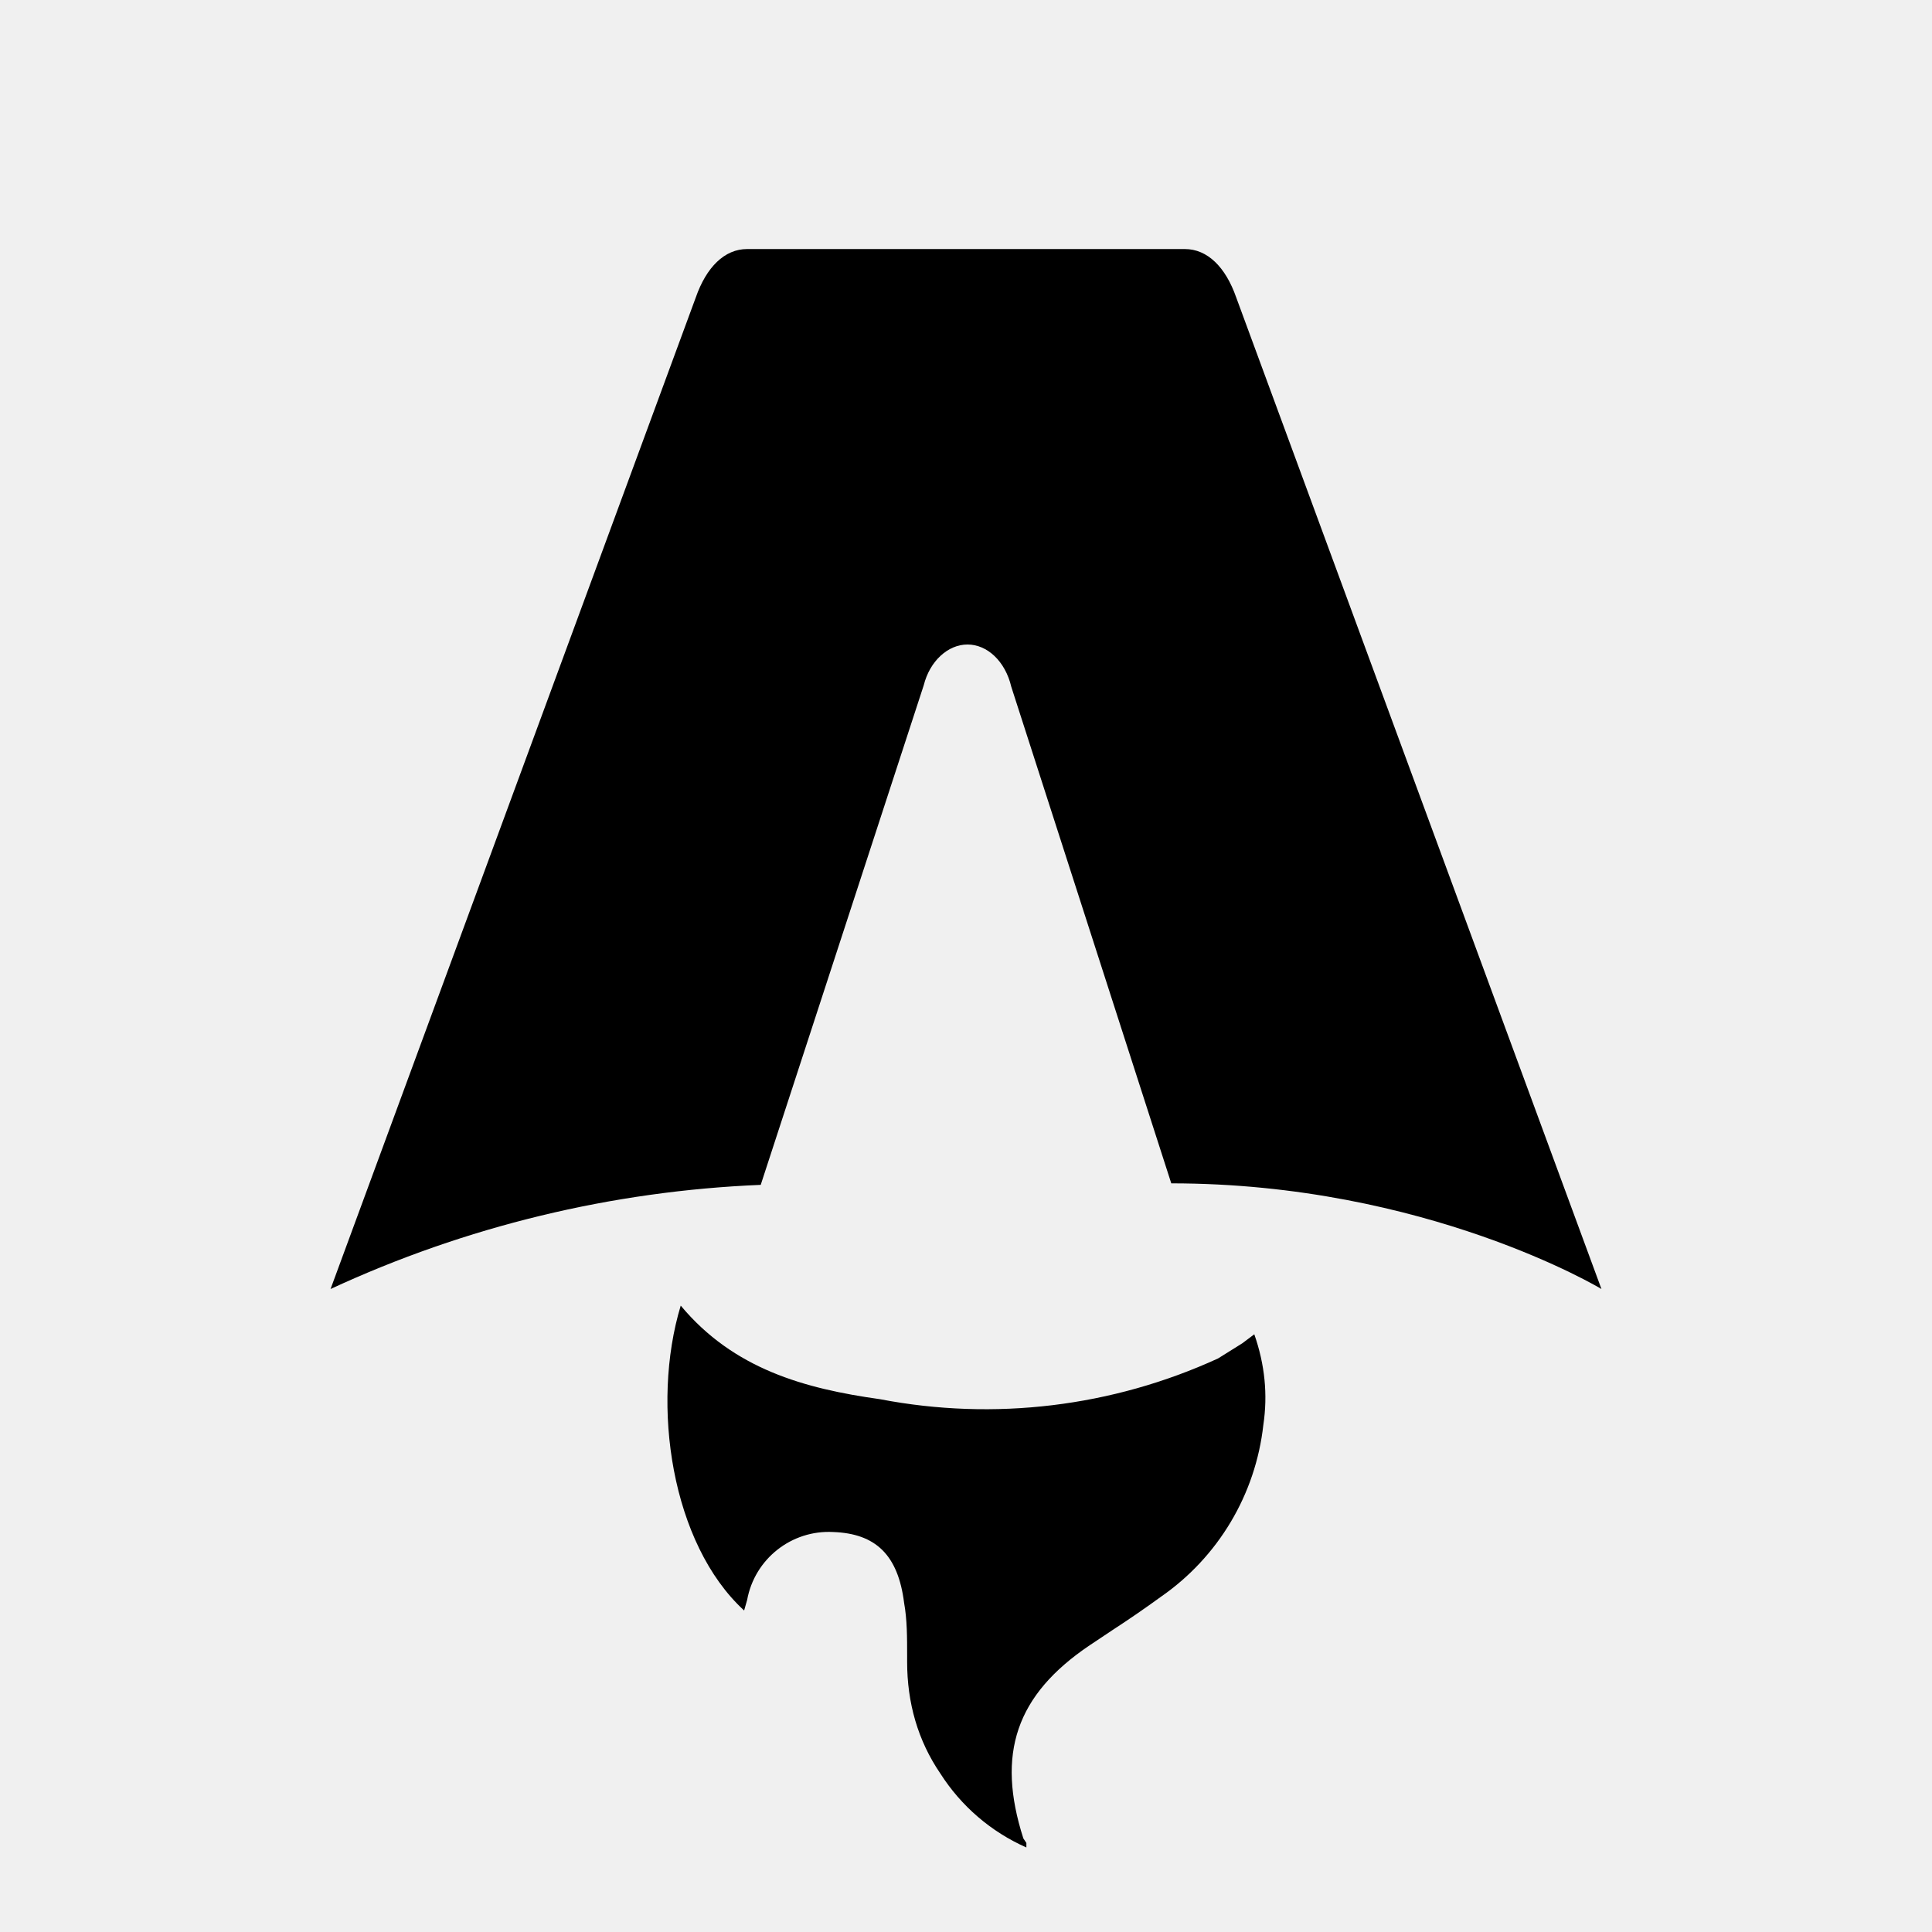
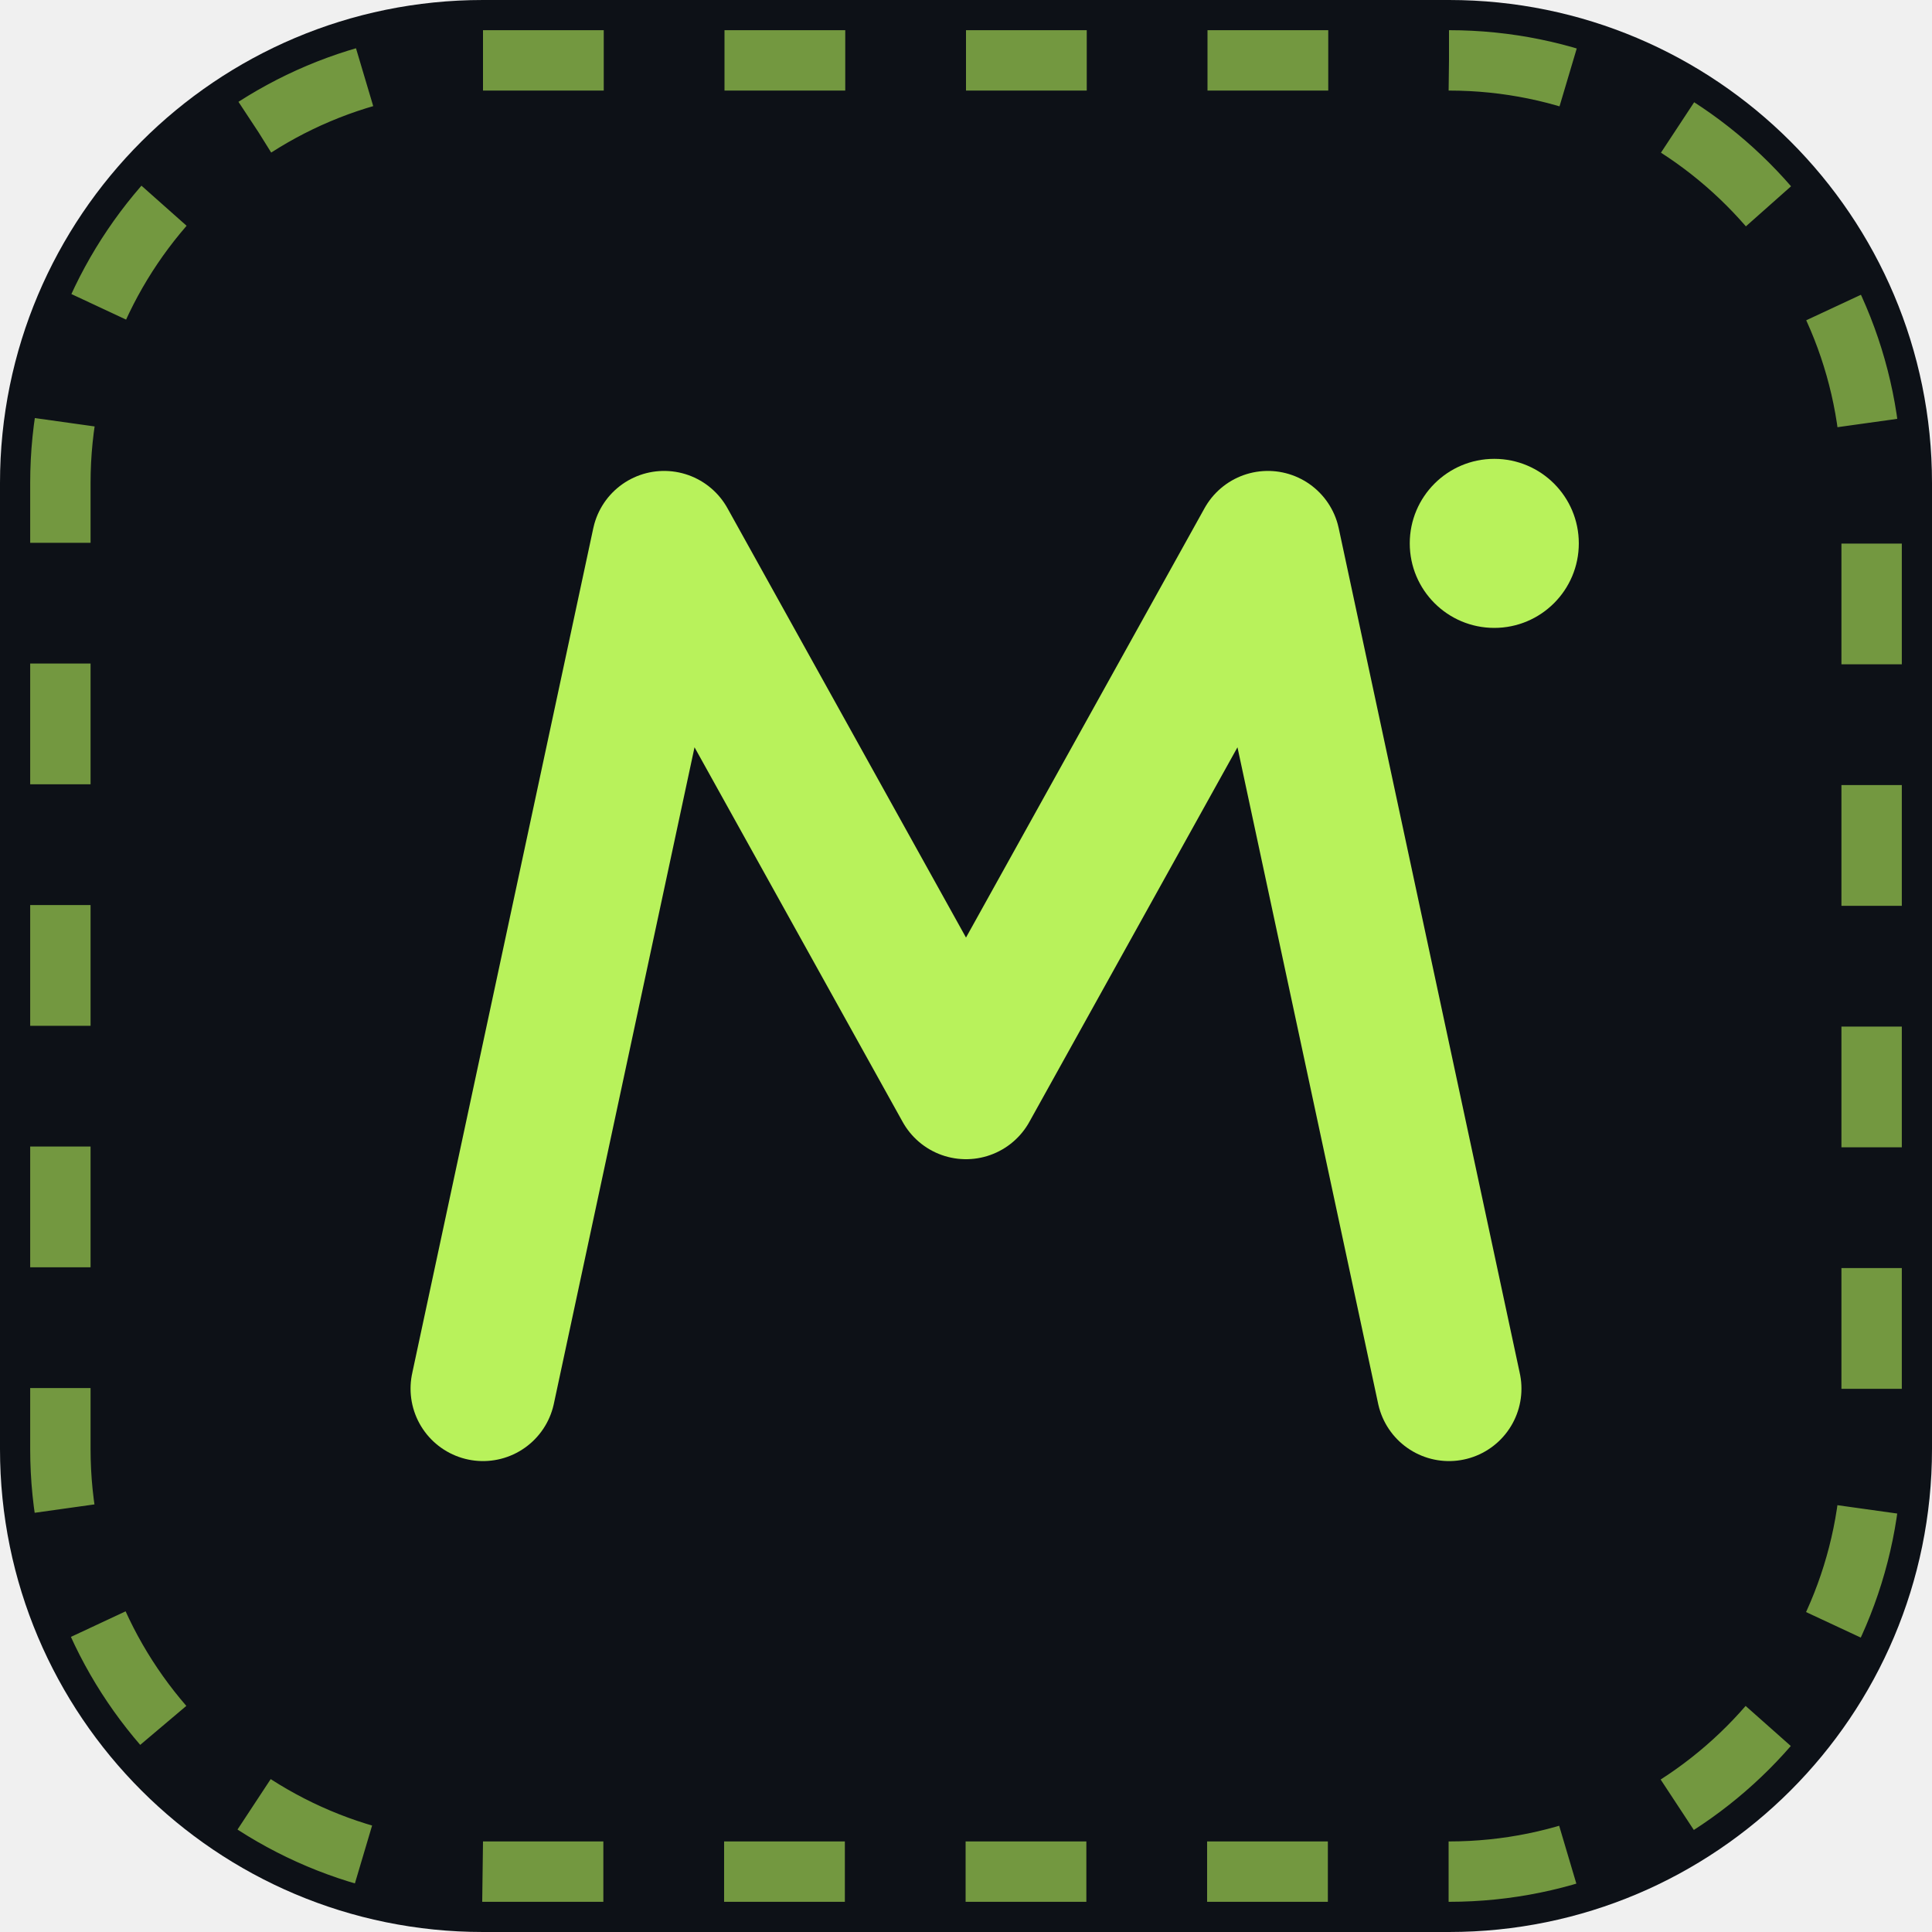
- <svg xmlns="http://www.w3.org/2000/svg" fill="none" viewBox="0 0 128 128">
-   <path d="M50.4 78.5a75.1 75.1 0 0 0-28.5 6.9l24.2-65.7c.7-2 1.9-3.2 3.4-3.2h29c1.5 0 2.7 1.2 3.4 3.2l24.2 65.7s-11.6-7-28.5-7L67 45.5c-.4-1.7-1.6-2.8-2.9-2.8-1.3 0-2.5 1.1-2.9 2.7L50.4 78.5Zm-1.1 28.2Zm-4.2-20.2c-2 6.6-.6 15.8 4.2 20.2a17.5 17.5 0 0 1 .2-.7 5.5 5.5 0 0 1 5.7-4.5c2.8.1 4.3 1.5 4.7 4.7.2 1.1.2 2.3.2 3.5v.4c0 2.7.7 5.2 2.2 7.4a13 13 0 0 0 5.7 4.9v-.3l-.2-.3c-1.8-5.6-.5-9.5 4.4-12.8l1.5-1a73 73 0 0 0 3.2-2.2 16 16 0 0 0 6.8-11.4c.3-2 .1-4-.6-6l-.8.6-1.6 1a37 37 0 0 1-22.4 2.7c-5-.7-9.7-2-13.2-6.2Z" />
-   <style>
-         path { fill: #000; }
-         @media (prefers-color-scheme: dark) {
-             path { fill: #FFF; }
-         }
-     </style>
+ <svg xmlns="http://www.w3.org/2000/svg" viewBox="0 0 64 64" fill="none">
+   <rect width="64" height="64" rx="16" fill="#0D1117" />
+   <rect x="2" y="2" width="60" height="60" rx="14" stroke="#B8F25B" stroke-width="2" stroke-dasharray="4 4" opacity="0.6" />
+   <path d="M16 46 L22 18 L32 36 L42 18 L48 46" stroke="#B8F25B" stroke-width="4.8" stroke-linecap="round" stroke-linejoin="round" />
+   <circle cx="49.5" cy="18" r="2.8" fill="#B8F25B" />
</svg>
